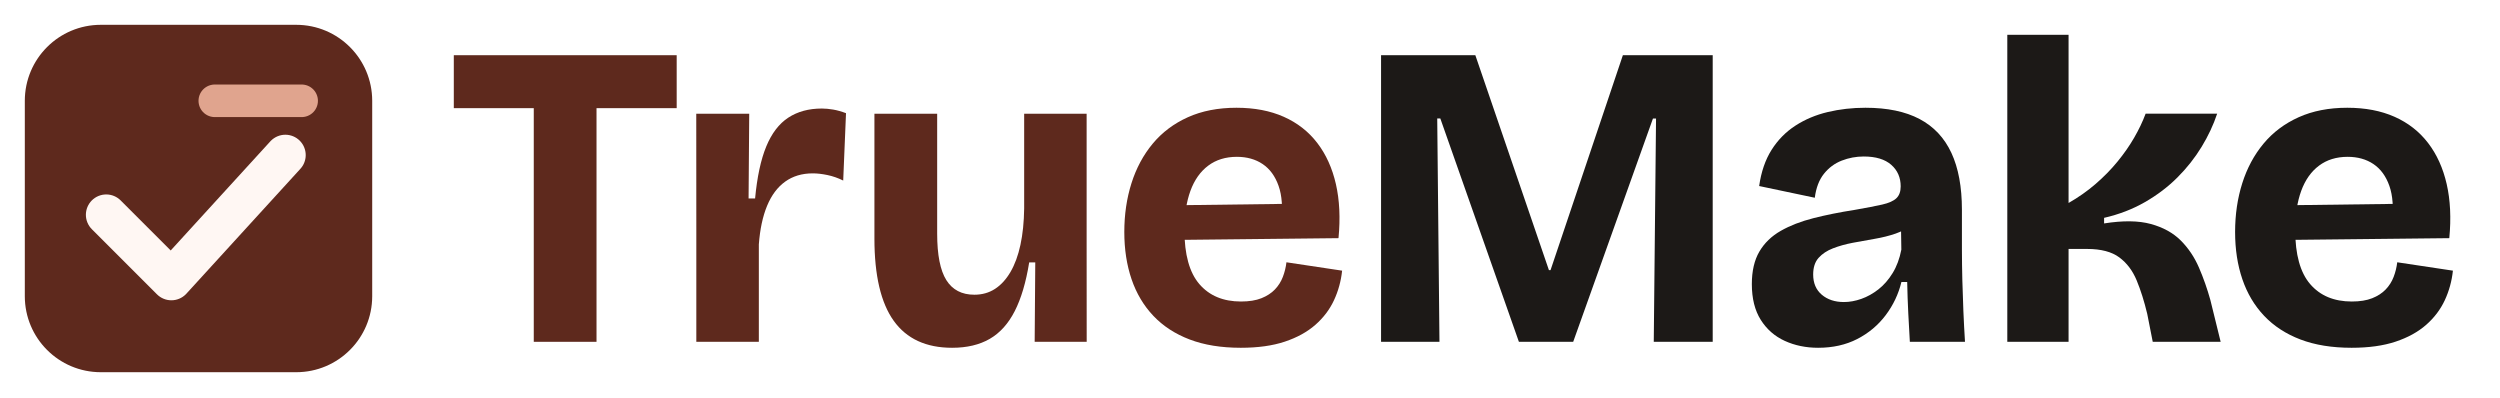
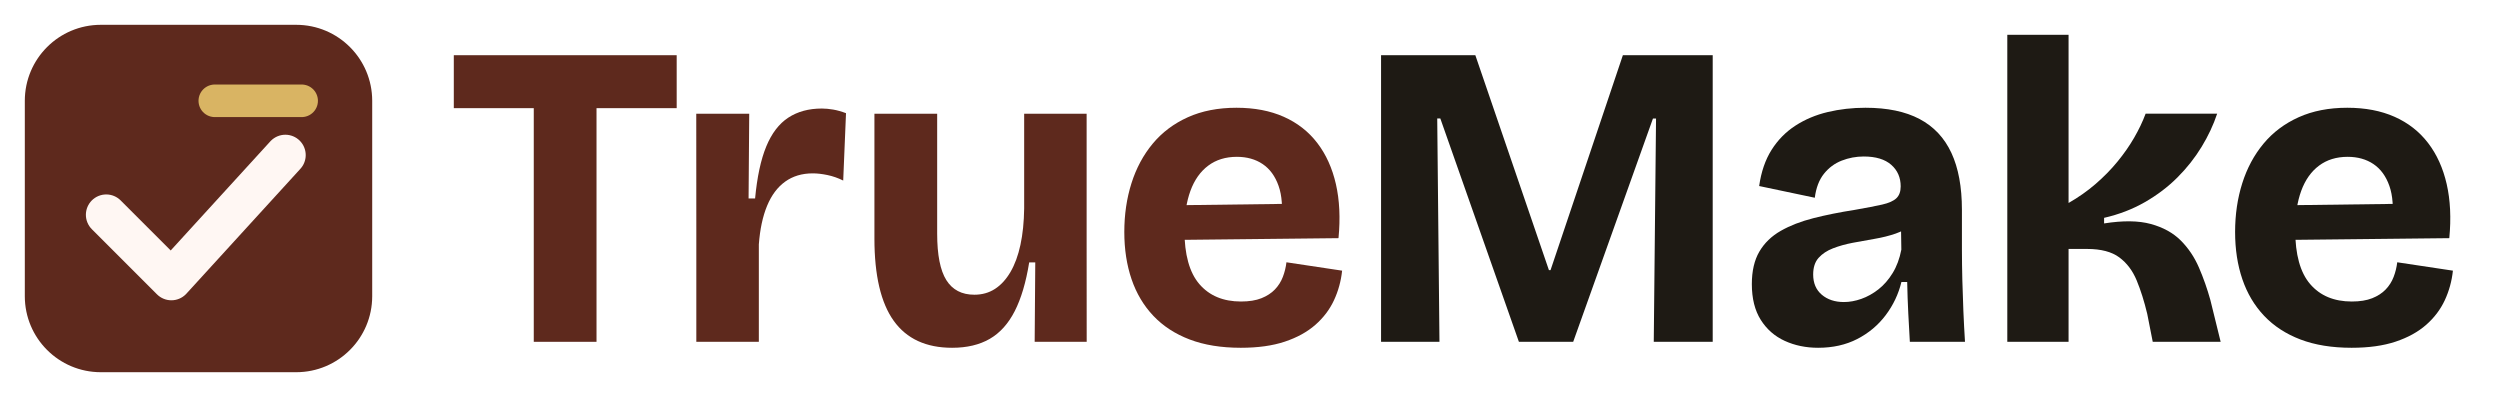
<svg xmlns="http://www.w3.org/2000/svg" viewBox="0 0 403 64" width="403" height="64" role="img" aria-label="TrueMake">
  <g transform="translate(4 4) scale(0.875)">
    <rect width="64" height="64" rx="14" fill="#5E291D" />
-     <path d="M35 14H51" stroke="#E0A48E" stroke-width="6" stroke-linecap="round" />
+     <path d="M35 14H51" stroke="#D9B463" stroke-width="6" stroke-linecap="round" />
    <path d="M15 35L27 47L48 24" stroke="#FFF7F3" stroke-width="7.5" stroke-linecap="round" stroke-linejoin="round" fill="none" />
  </g>
  <g transform="translate(72 55.10) scale(0.07)">
    <path d="M200.619 0.0V-660.0H345.117V0.0ZM16.476 -538.073V-660.0H529.736V-538.073Z" fill="#5E291D" />
    <path d="M574.952 0.0V-263.167L574.809 -525.19H696.784L695.308 -330.165H710.307Q717.26 -404.332 735.986 -449.773Q754.712 -495.214 786.759 -516.214Q818.807 -537.214 863.926 -537.214Q876.235 -537.214 890.105 -534.821Q903.974 -532.428 919.664 -526.523L913.212 -371.359Q895.474 -380.168 876.95 -384.037Q858.426 -387.906 842.95 -387.906Q805.998 -387.906 779.581 -368.906Q753.164 -349.906 737.998 -313.381Q722.831 -276.857 718.926 -224.308V0.0Z" fill="#5E291D" />
    <path d="M1164.071 13.738Q1074.071 13.738 1029.583 -48.333Q985.095 -110.405 985.095 -237.881V-525.19H1129.593V-249.166Q1129.593 -175.713 1150.7 -142.082Q1171.808 -108.451 1215.213 -108.451Q1242.07 -108.451 1262.784 -121.868Q1283.499 -135.284 1298.475 -160.939Q1313.452 -186.594 1321.357 -223.273Q1329.261 -259.952 1329.928 -306.81V-525.19H1473.783V-226.787L1473.926 0.0H1354.118L1355.499 -182.811H1341.5Q1330.381 -113.977 1308.154 -70.536Q1285.928 -27.096 1250.512 -6.679Q1215.095 13.738 1164.071 13.738Z" fill="#5E291D" />
    <path d="M1828.856 13.738Q1761.166 13.738 1711.035 -5.369Q1660.904 -24.476 1627.428 -59.822Q1593.952 -95.167 1577.25 -144.143Q1560.548 -193.119 1560.548 -252.928Q1560.548 -313.071 1577.036 -365.178Q1593.524 -417.285 1625.952 -456.297Q1658.381 -495.309 1706.869 -517.154Q1755.357 -539 1818.88 -539Q1880.88 -539 1927.749 -518.19Q1974.618 -497.381 2004.891 -457.94Q2035.165 -418.5 2047.808 -363.215Q2060.451 -307.929 2053.808 -238.691L1652.665 -234.334V-314.119L1959.952 -318.048L1921.762 -275.071Q1927.619 -325.619 1915.81 -359.119Q1904 -392.62 1879.178 -409.31Q1854.357 -426.001 1819.737 -426.001Q1780.975 -426.001 1753.808 -405.679Q1726.641 -385.358 1712.82 -347.679Q1698.998 -310 1698.998 -257.286Q1698.998 -172.928 1733.439 -132.868Q1767.88 -92.808 1829.214 -92.808Q1857.238 -92.808 1876.214 -100.344Q1895.19 -107.88 1907.298 -120.511Q1919.405 -133.142 1925.631 -149.428Q1931.858 -165.714 1933.929 -183.143L2062.141 -163.858Q2058.284 -127.667 2043.38 -95.655Q2028.475 -63.643 2000.511 -39.095Q1972.547 -14.548 1930.237 -0.405Q1887.928 13.738 1828.856 13.738Z" fill="#5E291D" />
-     <path d="M2151.809 0.0V-660.0H2368.925L2538.379 -165.045H2542.093L2708.665 -660.0H2915.544V0.0H2779.808L2785.045 -514.121H2777.903L2594.259 0.0H2469.237L2288.308 -514.288H2281.165L2286.308 0.0Z" fill="#1C1917" />
-     <path d="M3158.31 13.738Q3116.143 13.738 3081.464 -2.143Q3046.786 -18.024 3026.226 -50.536Q3005.667 -83.047 3005.667 -133.024Q3005.667 -178.166 3022.976 -207.726Q3040.286 -237.285 3072.25 -255.512Q3104.214 -273.738 3147.499 -284.738Q3190.785 -295.738 3242.38 -303.785Q3282.881 -310.857 3305.833 -316.059Q3328.786 -321.262 3338.607 -330.702Q3348.429 -340.143 3348.429 -357.952Q3348.429 -388.524 3326.654 -407.644Q3304.88 -426.763 3263.308 -426.763Q3236.904 -426.763 3212.618 -417.263Q3188.332 -407.763 3171.677 -386.917Q3155.022 -366.072 3150.641 -331.762L3022.524 -358.737Q3029.452 -407.666 3051.059 -441.916Q3072.666 -476.166 3105.94 -497.75Q3139.214 -519.333 3180.594 -529.166Q3221.975 -539 3267.404 -539Q3342.832 -539 3391.891 -513.095Q3440.95 -487.19 3465.2 -435.083Q3489.45 -382.977 3489.45 -303.929V-212.071Q3489.522 -177.524 3490.415 -141.81Q3491.307 -106.095 3492.819 -70.559Q3494.331 -35.024 3496.522 0.0H3369.523Q3367.69 -30.81 3365.928 -65.584Q3364.167 -100.358 3363.405 -137.787H3350.143Q3339.977 -95.977 3313.917 -61.37Q3287.858 -26.762 3248.512 -6.512Q3209.167 13.738 3158.31 13.738ZM3217.665 -91.594Q3237.213 -91.594 3257.821 -98.868Q3278.428 -106.142 3297.166 -120.785Q3315.905 -135.428 3329.952 -158.369Q3344 -181.31 3349.952 -212.287L3349.071 -271.191L3373.429 -270.191Q3359.167 -256.905 3336.893 -249.251Q3314.619 -241.596 3289.178 -237.25Q3263.738 -232.905 3238.464 -228.108Q3213.19 -223.31 3192.475 -215.262Q3171.76 -207.214 3159.332 -193.286Q3146.903 -179.357 3146.903 -154.999Q3146.903 -125.213 3166.772 -108.404Q3186.641 -91.594 3217.665 -91.594Z" fill="#1C1917" />
-     <path d="M3593.952 0.0V-706.999H3735.045V-319.714Q3768.76 -338.928 3796.927 -363.19Q3825.094 -387.452 3847.499 -414.702Q3869.904 -441.952 3886.131 -470.071Q3902.357 -498.19 3912.476 -525.333H4077.211Q4064.402 -486.738 4041.39 -448.952Q4018.378 -411.167 3985.807 -378.571Q3953.235 -345.976 3910.723 -321.607Q3868.211 -297.238 3816.855 -285.476V-272.619Q3882.021 -282.976 3924.568 -271.309Q3967.116 -259.642 3993.461 -233.262Q4019.806 -206.881 4035.306 -170.952Q4050.806 -135.024 4061.568 -96.31L4085.283 0.0H3928.881L3916.214 -64.286Q3905.809 -107.81 3891.88 -141.417Q3877.951 -175.024 3851.879 -194.405Q3825.807 -213.786 3777.855 -213.858L3735.045 -213.929V0.0Z" fill="#1C1917" />
-     <path d="M4386.856 13.738Q4319.166 13.738 4269.035 -5.369Q4218.904 -24.476 4185.428 -59.822Q4151.952 -95.167 4135.25 -144.143Q4118.548 -193.119 4118.548 -252.928Q4118.548 -313.071 4135.036 -365.178Q4151.524 -417.285 4183.952 -456.297Q4216.381 -495.309 4264.869 -517.154Q4313.357 -539 4376.88 -539Q4438.88 -539 4485.749 -518.19Q4532.618 -497.381 4562.891 -457.94Q4593.165 -418.5 4605.808 -363.215Q4618.451 -307.929 4611.808 -238.691L4210.665 -234.334V-314.119L4517.952 -318.048L4479.762 -275.071Q4485.619 -325.619 4473.81 -359.119Q4462 -392.62 4437.178 -409.31Q4412.357 -426.001 4377.737 -426.001Q4338.975 -426.001 4311.808 -405.679Q4284.641 -385.358 4270.82 -347.679Q4256.998 -310 4256.998 -257.286Q4256.998 -172.928 4291.439 -132.868Q4325.88 -92.808 4387.214 -92.808Q4415.238 -92.808 4434.214 -100.344Q4453.19 -107.88 4465.298 -120.511Q4477.405 -133.142 4483.631 -149.428Q4489.858 -165.714 4491.929 -183.143L4620.141 -163.858Q4616.284 -127.667 4601.38 -95.655Q4586.475 -63.643 4558.511 -39.095Q4530.547 -14.548 4488.237 -0.405Q4445.928 13.738 4386.856 13.738Z" fill="#1C1917" />
+     <path d="M2151.809 0.0V-660.0H2368.925L2538.379 -165.045H2542.093L2708.665 -660.0H2915.544V0.0H2779.808L2785.045 -514.121H2777.903L2594.259 0.0H2469.237L2288.308 -514.288H2281.165L2286.308 0.0Z" fill="#1E1A14" />
+     <path d="M3158.31 13.738Q3116.143 13.738 3081.464 -2.143Q3046.786 -18.024 3026.226 -50.536Q3005.667 -83.047 3005.667 -133.024Q3005.667 -178.166 3022.976 -207.726Q3040.286 -237.285 3072.25 -255.512Q3104.214 -273.738 3147.499 -284.738Q3190.785 -295.738 3242.38 -303.785Q3282.881 -310.857 3305.833 -316.059Q3328.786 -321.262 3338.607 -330.702Q3348.429 -340.143 3348.429 -357.952Q3348.429 -388.524 3326.654 -407.644Q3304.88 -426.763 3263.308 -426.763Q3236.904 -426.763 3212.618 -417.263Q3188.332 -407.763 3171.677 -386.917Q3155.022 -366.072 3150.641 -331.762L3022.524 -358.737Q3029.452 -407.666 3051.059 -441.916Q3072.666 -476.166 3105.94 -497.75Q3139.214 -519.333 3180.594 -529.166Q3221.975 -539 3267.404 -539Q3342.832 -539 3391.891 -513.095Q3440.95 -487.19 3465.2 -435.083Q3489.45 -382.977 3489.45 -303.929V-212.071Q3489.522 -177.524 3490.415 -141.81Q3491.307 -106.095 3492.819 -70.559Q3494.331 -35.024 3496.522 0.0H3369.523Q3367.69 -30.81 3365.928 -65.584Q3364.167 -100.358 3363.405 -137.787H3350.143Q3339.977 -95.977 3313.917 -61.37Q3287.858 -26.762 3248.512 -6.512Q3209.167 13.738 3158.31 13.738ZM3217.665 -91.594Q3237.213 -91.594 3257.821 -98.868Q3278.428 -106.142 3297.166 -120.785Q3315.905 -135.428 3329.952 -158.369Q3344 -181.31 3349.952 -212.287L3349.071 -271.191L3373.429 -270.191Q3359.167 -256.905 3336.893 -249.251Q3314.619 -241.596 3289.178 -237.25Q3263.738 -232.905 3238.464 -228.108Q3213.19 -223.31 3192.475 -215.262Q3171.76 -207.214 3159.332 -193.286Q3146.903 -179.357 3146.903 -154.999Q3146.903 -125.213 3166.772 -108.404Q3186.641 -91.594 3217.665 -91.594Z" fill="#1E1A14" />
+     <path d="M3593.952 0.0V-706.999H3735.045V-319.714Q3768.76 -338.928 3796.927 -363.19Q3825.094 -387.452 3847.499 -414.702Q3869.904 -441.952 3886.131 -470.071Q3902.357 -498.19 3912.476 -525.333H4077.211Q4064.402 -486.738 4041.39 -448.952Q4018.378 -411.167 3985.807 -378.571Q3953.235 -345.976 3910.723 -321.607Q3868.211 -297.238 3816.855 -285.476V-272.619Q3882.021 -282.976 3924.568 -271.309Q3967.116 -259.642 3993.461 -233.262Q4019.806 -206.881 4035.306 -170.952Q4050.806 -135.024 4061.568 -96.31L4085.283 0.0H3928.881L3916.214 -64.286Q3905.809 -107.81 3891.88 -141.417Q3877.951 -175.024 3851.879 -194.405Q3825.807 -213.786 3777.855 -213.858L3735.045 -213.929V0.0Z" fill="#1E1A14" />
+     <path d="M4386.856 13.738Q4319.166 13.738 4269.035 -5.369Q4218.904 -24.476 4185.428 -59.822Q4151.952 -95.167 4135.25 -144.143Q4118.548 -193.119 4118.548 -252.928Q4118.548 -313.071 4135.036 -365.178Q4151.524 -417.285 4183.952 -456.297Q4216.381 -495.309 4264.869 -517.154Q4313.357 -539 4376.88 -539Q4438.88 -539 4485.749 -518.19Q4532.618 -497.381 4562.891 -457.94Q4593.165 -418.5 4605.808 -363.215Q4618.451 -307.929 4611.808 -238.691L4210.665 -234.334V-314.119L4517.952 -318.048L4479.762 -275.071Q4485.619 -325.619 4473.81 -359.119Q4462 -392.62 4437.178 -409.31Q4412.357 -426.001 4377.737 -426.001Q4338.975 -426.001 4311.808 -405.679Q4284.641 -385.358 4270.82 -347.679Q4256.998 -310 4256.998 -257.286Q4256.998 -172.928 4291.439 -132.868Q4325.88 -92.808 4387.214 -92.808Q4415.238 -92.808 4434.214 -100.344Q4453.19 -107.88 4465.298 -120.511Q4477.405 -133.142 4483.631 -149.428Q4489.858 -165.714 4491.929 -183.143L4620.141 -163.858Q4616.284 -127.667 4601.38 -95.655Q4586.475 -63.643 4558.511 -39.095Q4530.547 -14.548 4488.237 -0.405Q4445.928 13.738 4386.856 13.738Z" fill="#1E1A14" />
  </g>
</svg>
